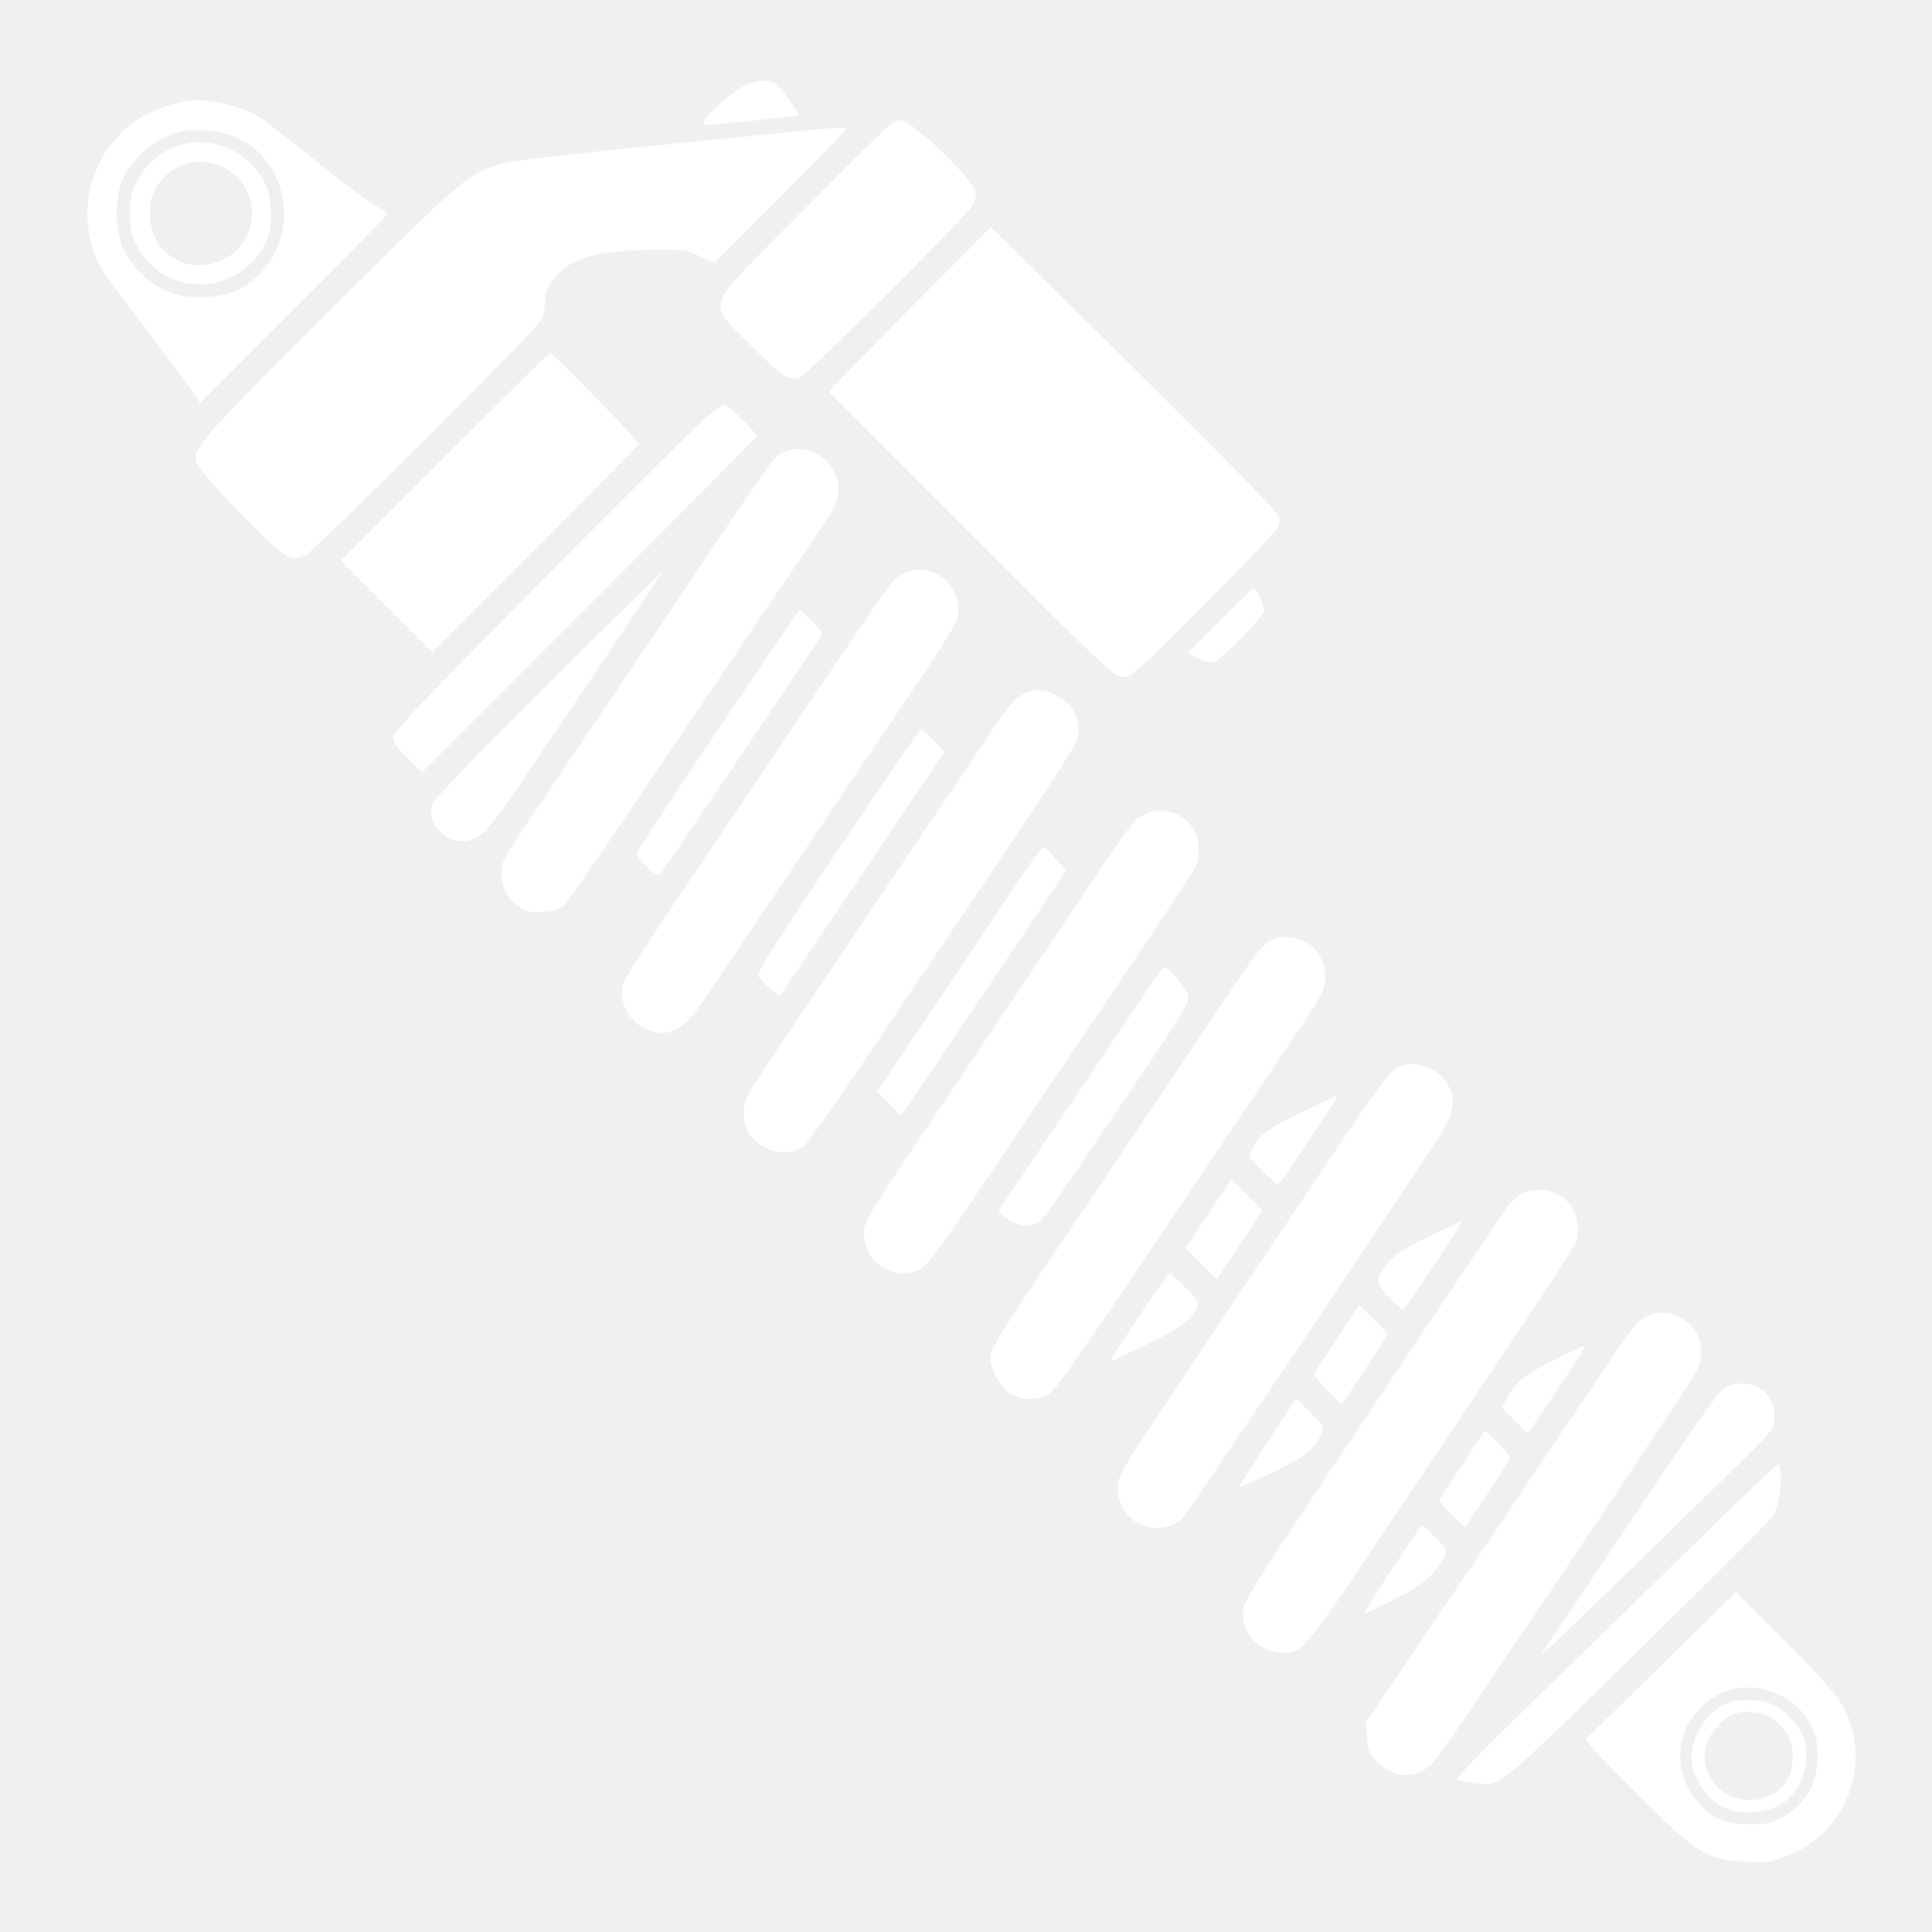
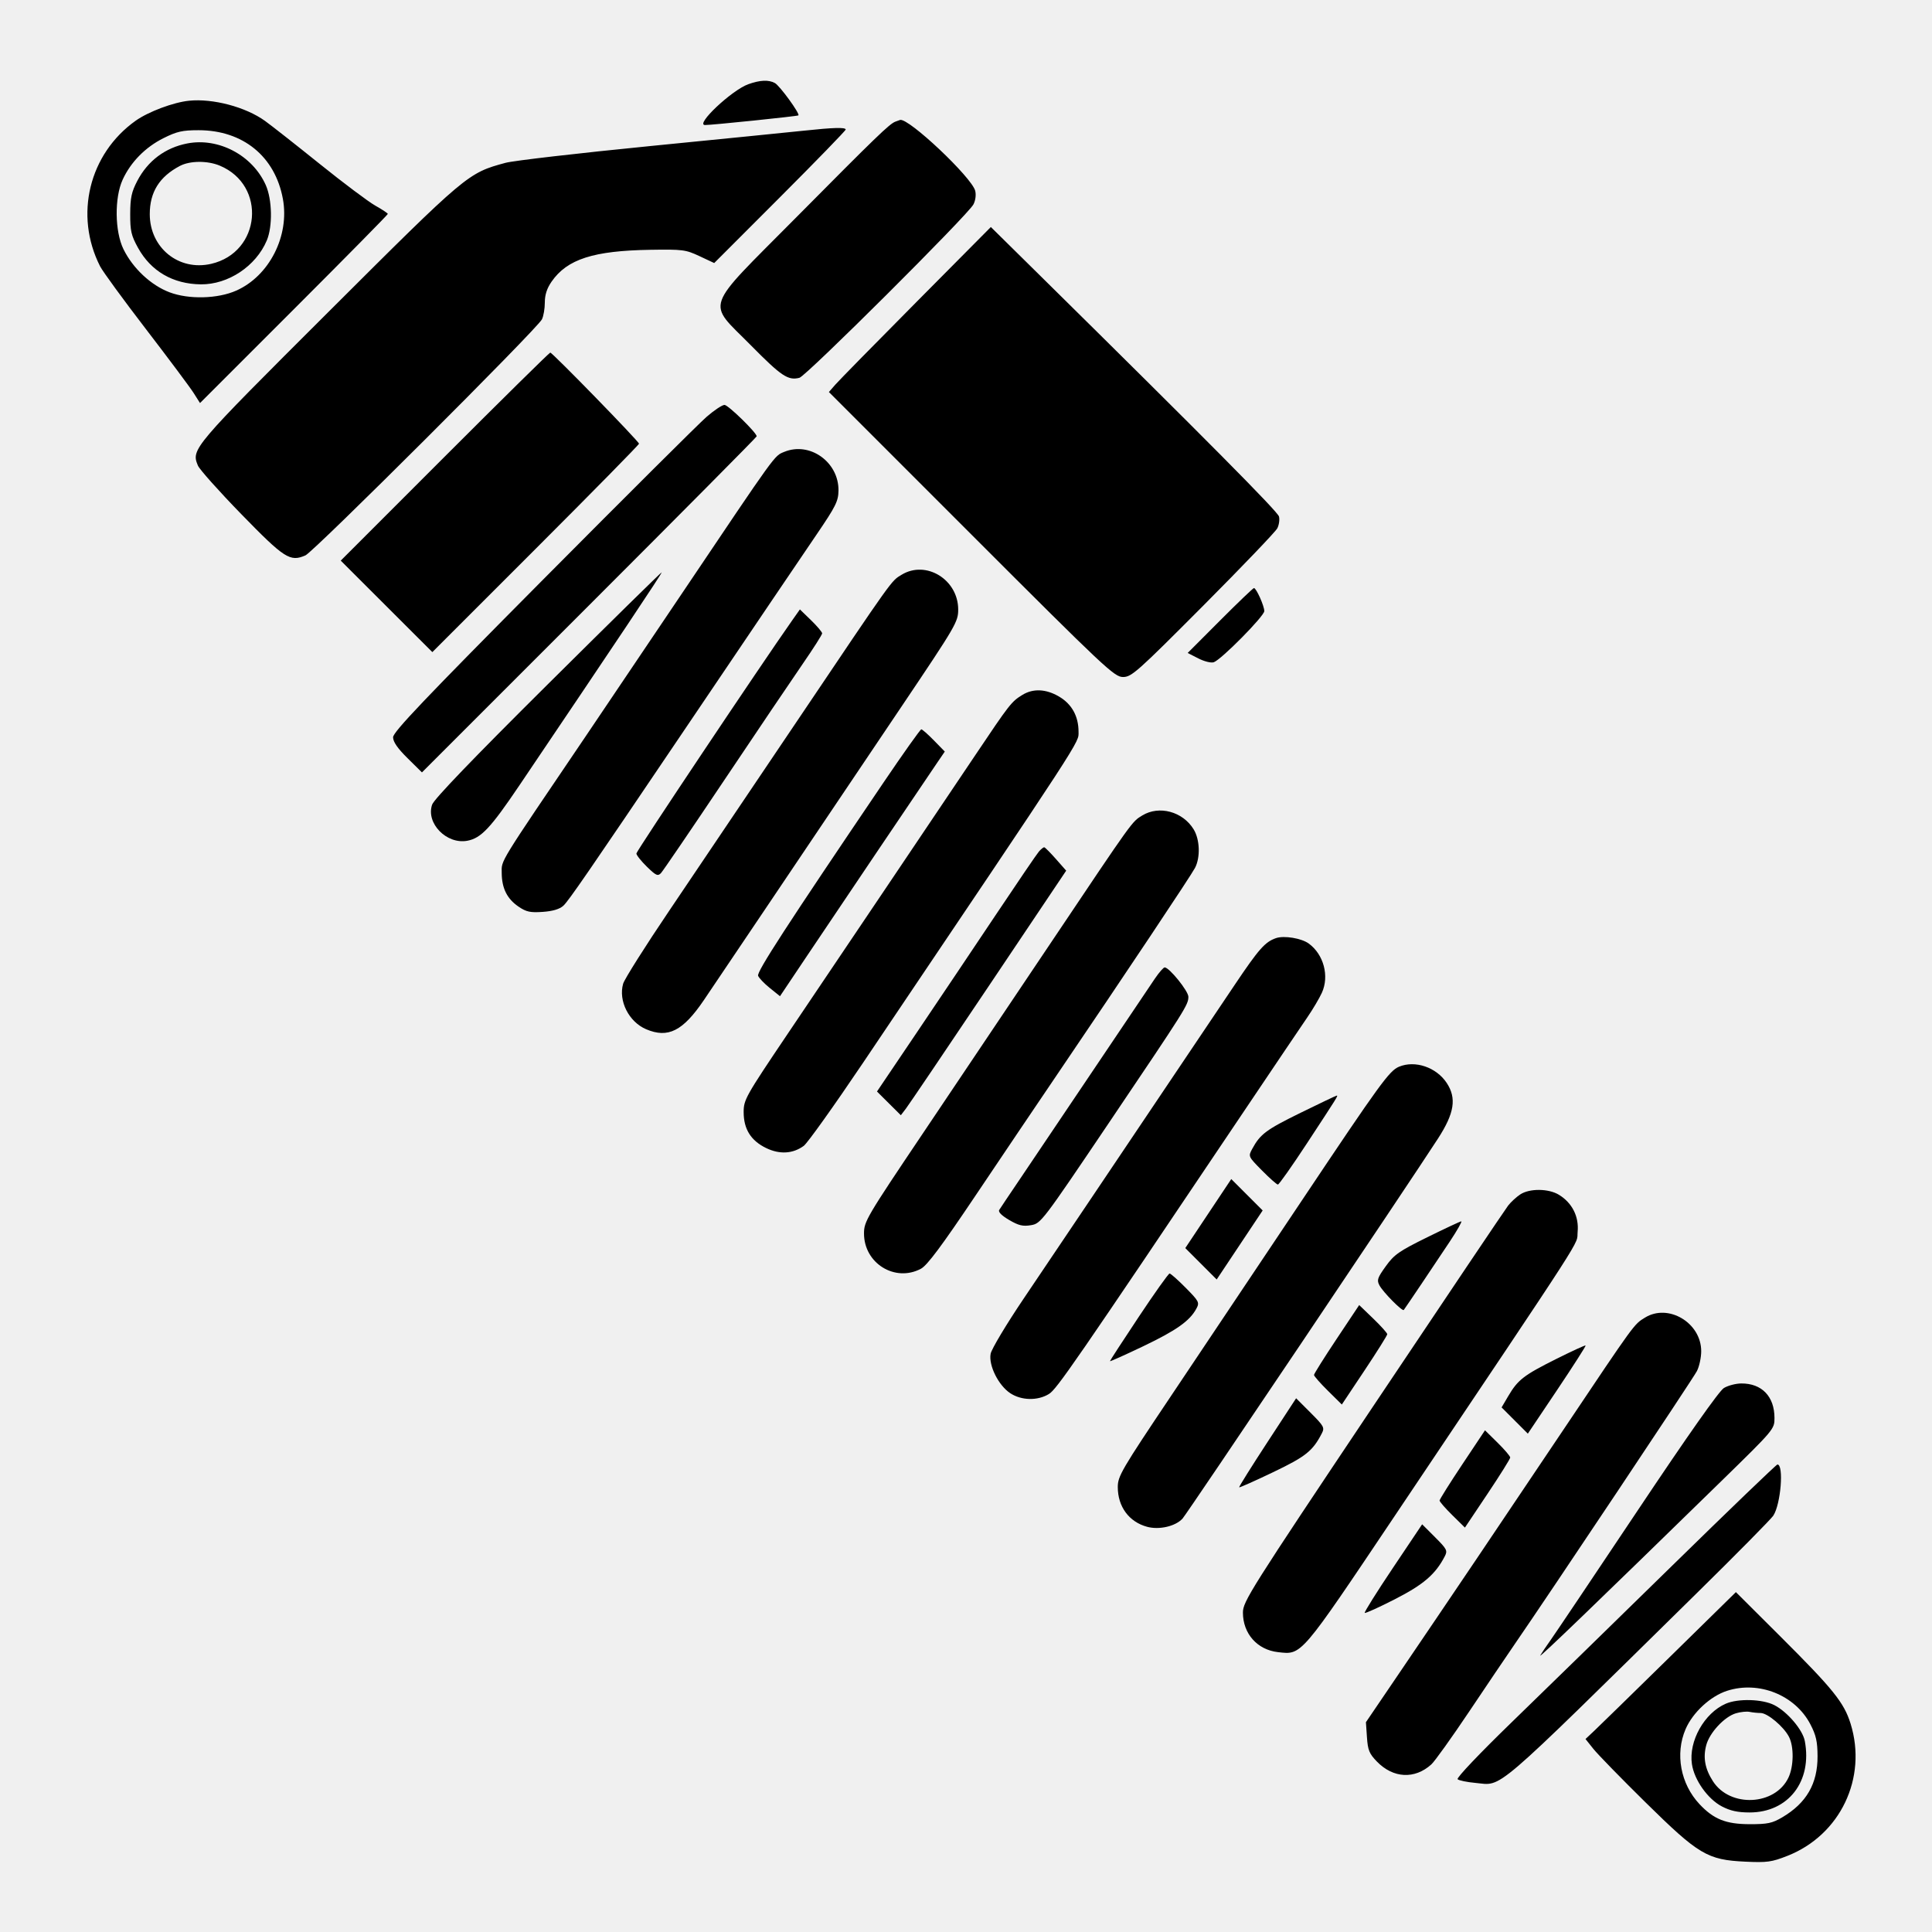
<svg xmlns="http://www.w3.org/2000/svg" width="48" height="48" viewBox="0 0 48 48">
  <g transform="translate(2.161 2) scale(0.065)">
-     <path d="M 252.786 1.414 C 246.470 3.669, 232.355 16.961, 236.215 17.020 C 238.663 17.057, 271.502 13.668, 271.916 13.335 C 272.636 12.757, 264.778 1.952, 262.911 0.953 C 260.515 -0.330, 257.255 -0.182, 252.786 1.414 M 39 7.732 C 33.039 8.338, 23.447 11.932, 18.605 15.375 C 0.788 28.043, -4.935 51.487, 5.020 71.033 C 6.009 72.976, 13.894 83.776, 22.541 95.033 C 31.188 106.290, 39.375 117.252, 40.734 119.392 L 43.205 123.285 79.102 87.398 C 98.846 67.660, 114.994 51.283, 114.986 51.005 C 114.978 50.727, 112.840 49.307, 110.236 47.848 C 107.631 46.390, 98.075 39.223, 89 31.923 C 79.925 24.623, 70.475 17.195, 68 15.416 C 60.626 10.117, 48.125 6.804, 39 7.732 M 309 15.722 C 306.728 16.576, 301.985 21.157, 270.750 52.668 C 235.276 88.455, 236.815 84.065, 253.737 101.198 C 265.453 113.060, 267.949 114.731, 272.315 113.636 C 274.900 112.987, 336.713 51.396, 338.825 47.365 C 339.607 45.871, 339.892 43.707, 339.508 42.175 C 338.217 37.032, 313.991 14.181, 310.782 15.079 C 310.627 15.122, 309.825 15.412, 309 15.722 M 274 19.182 C 269.325 19.684, 243 22.318, 215.500 25.035 C 188 27.752, 163.028 30.643, 160.008 31.461 C 145.542 35.375, 145.306 35.574, 92.315 88.435 C 40.231 140.392, 39.801 140.898, 42.395 147.175 C 43.003 148.647, 50.475 157.013, 59 165.768 C 75.498 182.709, 77.618 184.072, 83.500 181.513 C 86.701 180.119, 171.999 94.997, 173.883 91.316 C 174.497 90.114, 175 87.214, 175 84.869 C 175 81.916, 175.793 79.464, 177.581 76.883 C 183.541 68.283, 193.566 65.054, 215.387 64.708 C 227.694 64.513, 228.846 64.662, 234.121 67.136 L 239.743 69.772 264.871 44.629 C 278.692 30.800, 290 19.151, 290 18.743 C 290 17.840, 285.268 17.970, 274 19.182 M 29.243 22.036 C 22.313 25.499, 16.738 31.162, 13.647 37.878 C 10.462 44.798, 10.612 57.694, 13.957 64.500 C 17.548 71.807, 24.475 78.282, 31.559 80.955 C 38.951 83.743, 49.981 83.460, 57.082 80.300 C 69.696 74.687, 77.469 59.392, 74.883 45.272 C 71.909 29.025, 59.609 19, 42.649 19 C 36.486 19, 34.352 19.483, 29.243 22.036 M 38.326 24.060 C 29.906 25.693, 23.247 30.686, 19.226 38.380 C 17.029 42.584, 16.546 44.842, 16.525 51 C 16.504 57.485, 16.906 59.236, 19.500 63.939 C 24.436 72.889, 32.864 77.797, 43.500 77.914 C 53.964 78.030, 64.581 70.971, 68.730 61.140 C 71.002 55.758, 70.802 45.470, 68.320 39.930 C 63.231 28.575, 50.306 21.736, 38.326 24.060 M 35.500 32.659 C 27.678 36.775, 24 42.662, 24 51.067 C 24 63.955, 35.063 72.930, 47.440 70.084 C 66.519 65.695, 68.791 40.078, 50.768 32.548 C 46.057 30.579, 39.359 30.628, 35.500 32.659 M 316.956 84.752 C 301.265 100.563, 287.337 114.754, 286.005 116.287 L 283.581 119.075 338.037 173.537 C 389.295 224.802, 392.699 228, 396.003 228 C 399.267 228, 401.418 226.087, 426.651 200.750 C 441.577 185.762, 454.325 172.446, 454.980 171.157 C 455.634 169.868, 455.922 167.843, 455.618 166.657 C 455.134 164.764, 427.931 137.333, 363.992 74.260 L 345.484 56.003 316.956 84.752 M 136.742 143.758 L 96.994 183.515 114.500 201 L 132.006 218.485 171.503 178.997 C 193.226 157.279, 211 139.201, 211 138.824 C 211 137.980, 177.902 104, 177.080 104 C 176.756 104, 158.604 121.891, 136.742 143.758 M 236.783 128.600 C 233.878 131.129, 205.738 159.142, 174.251 190.850 C 128.824 236.595, 117.002 249.023, 117.001 251.034 C 117 252.782, 118.711 255.258, 122.516 259.016 L 128.031 264.463 192.016 200.484 C 227.207 165.296, 255.993 136.280, 255.985 136.003 C 255.943 134.605, 245.073 124, 243.682 124 C 242.793 124, 239.689 126.070, 236.783 128.600 M 266.500 141.954 C 262.650 143.546, 263.876 141.850, 227.457 196 C 213.216 217.175, 196.686 241.700, 190.725 250.500 C 156.903 300.425, 158.498 297.832, 158.523 302.857 C 158.553 308.762, 160.571 312.795, 165 315.801 C 167.923 317.785, 169.442 318.111, 174.213 317.777 C 178.030 317.510, 180.636 316.735, 182.069 315.439 C 183.992 313.700, 191.551 302.729, 227.160 250 C 257.400 205.219, 271.530 184.328, 278.954 173.421 C 286.189 162.792, 287.184 160.795, 287.244 156.782 C 287.410 145.857, 276.287 137.906, 266.500 141.954 M 311.366 188.919 C 307.329 191.380, 308.655 189.524, 271.306 245 C 253.717 271.125, 231.792 303.653, 222.584 317.284 C 213.375 330.915, 205.433 343.491, 204.934 345.229 C 203.057 351.776, 207.115 359.815, 213.718 362.629 C 222.096 366.199, 227.768 363.339, 235.794 351.500 C 241.241 343.465, 271.015 299.242, 311.338 239.297 C 332.225 208.247, 333 206.920, 333 202.195 C 333 190.760, 320.712 183.219, 311.366 188.919 M 176.128 230.792 C 147.516 259.209, 132.667 274.656, 131.929 276.774 C 129.459 283.858, 137.458 292.075, 145.378 290.589 C 150.631 289.603, 154.248 285.761, 165.226 269.500 C 201.899 215.179, 220.054 188, 219.666 188 C 219.418 188, 199.826 207.257, 176.128 230.792 M 433.093 206.407 L 420.715 218.814 424.800 220.898 C 427.083 222.063, 429.682 222.705, 430.692 222.355 C 433.571 221.357, 450 204.722, 450 202.805 C 450 200.835, 446.934 194, 446.050 194 C 445.731 194, 439.900 199.583, 433.093 206.407 M 269.564 206.332 C 257.623 223.286, 210 294.538, 210 295.451 C 210 296.080, 211.803 298.354, 214.006 300.506 C 217.483 303.901, 218.193 304.225, 219.387 302.959 C 220.144 302.156, 231.012 286.200, 243.538 267.500 C 256.065 248.800, 269.618 228.711, 273.657 222.859 C 277.696 217.006, 281 211.812, 281 211.317 C 281 210.822, 279.087 208.560, 276.750 206.291 L 272.500 202.165 269.564 206.332 M 357.500 234.861 C 353.340 237.430, 352.685 238.270, 339.446 258 C 332.988 267.625, 318.003 289.900, 306.148 307.500 C 294.292 325.100, 277.034 350.720, 267.796 364.433 C 251.690 388.343, 251 389.570, 251 394.315 C 251 400.808, 253.766 405.224, 259.602 408.049 C 264.765 410.549, 269.816 410.252, 273.977 407.204 C 275.364 406.187, 285.500 391.992, 296.500 375.658 C 382.003 248.700, 379 253.312, 379 248.926 C 379 242.978, 376.422 238.331, 371.532 235.466 C 366.526 232.532, 361.613 232.320, 357.500 234.861 M 304.512 268.250 C 267.320 323.176, 255.948 340.700, 256.523 342.199 C 256.853 343.060, 258.871 345.169, 261.007 346.885 L 264.890 350.006 275.109 334.753 C 285.456 319.307, 320.135 267.851, 325.150 260.500 L 327.879 256.500 323.731 252.250 C 321.450 249.912, 319.278 248, 318.904 248 C 318.530 248, 312.054 257.113, 304.512 268.250 M 403.366 280.919 C 399.376 283.352, 400.137 282.293, 368.812 329 C 354.241 350.725, 332.123 383.665, 319.660 402.201 C 297.913 434.543, 297 436.095, 297 440.718 C 297 452.108, 308.872 459.452, 318.758 454.178 C 321.170 452.892, 326.630 445.567, 339.787 425.970 C 349.561 411.412, 363.664 390.500, 371.128 379.500 C 396.619 341.931, 422.039 303.825, 423.520 300.961 C 425.615 296.911, 425.377 290.131, 423.005 286.241 C 418.853 279.431, 409.820 276.983, 403.366 280.919 M 363.824 294.750 C 363.006 295.712, 355.576 306.625, 347.312 319 C 339.048 331.375, 325.463 351.610, 317.124 363.967 L 301.961 386.435 306.518 390.967 L 311.076 395.500 312.995 393 C 314.051 391.625, 328.272 370.592, 344.597 346.260 L 374.278 302.020 370.389 297.604 C 368.250 295.175, 366.232 293.146, 365.905 293.094 C 365.578 293.042, 364.641 293.788, 363.824 294.750 M 454.480 327.806 C 450.308 329.239, 447.915 331.941, 438.777 345.538 C 391.063 416.535, 368.407 450.220, 358.132 465.436 C 351.469 475.304, 345.742 484.859, 345.401 486.678 C 344.571 491.103, 348.376 498.752, 352.898 501.749 C 357.136 504.557, 363.347 504.695, 367.640 502.078 C 370.674 500.228, 376.761 491.404, 443.457 392.167 C 453.931 376.584, 464.252 361.284, 466.394 358.167 C 468.535 355.050, 471.068 350.774, 472.022 348.664 C 474.905 342.287, 472.703 334.049, 467 329.882 C 464.211 327.844, 457.574 326.744, 454.480 327.806 M 408.203 343.250 C 406.611 345.587, 395.934 361.450, 384.476 378.500 C 373.018 395.550, 360.444 414.225, 356.533 420 C 352.621 425.775, 349.091 431.037, 348.687 431.694 C 348.216 432.458, 349.574 433.838, 352.466 435.533 C 356.109 437.668, 357.724 438.053, 360.829 437.529 C 364.612 436.890, 365.115 436.229, 390.588 398.445 C 420.155 354.590, 420.961 353.311, 420.984 350.228 C 420.999 348.059, 413.687 339, 411.921 339 C 411.467 339, 409.794 340.913, 408.203 343.250 M 501.500 376.959 C 497.792 378.503, 494.256 383.371, 464.419 428 C 448.056 452.475, 425.518 486.145, 414.334 502.823 C 395.432 531.010, 394 533.461, 394 537.623 C 394 545.120, 398.293 550.940, 405.201 552.810 C 409.864 554.072, 416.105 552.618, 418.771 549.648 C 420.533 547.686, 504.975 422.063, 516.405 404.400 C 522.675 394.712, 523.570 388.971, 519.717 383.149 C 515.754 377.160, 507.640 374.403, 501.500 376.959 M 463.877 394.569 C 450.678 401.051, 448.444 402.718, 445.377 408.376 C 443.826 411.238, 443.844 411.279, 449.125 416.626 C 452.044 419.582, 454.777 422, 455.199 422 C 455.621 422, 460.617 414.913, 466.302 406.250 C 478.102 388.269, 478.270 388, 477.686 388 C 477.448 388, 471.234 390.956, 463.877 394.569 M 428.591 433.091 L 419.803 446.283 425.803 452.283 L 431.803 458.283 440.591 445.091 L 449.379 431.899 443.379 425.899 L 437.379 419.899 428.591 433.091 M 547.823 425.778 C 546.351 426.749, 544.278 428.659, 543.217 430.022 C 542.155 431.385, 518.910 465.946, 491.560 506.824 C 444.548 577.091, 441.833 581.391, 441.833 585.589 C 441.833 593.655, 447.304 599.829, 455.244 600.724 C 464.418 601.758, 463.578 602.740, 500.184 548.168 C 575.241 436.275, 569.236 445.602, 569.763 440.113 C 570.328 434.239, 567.690 429.001, 562.605 425.901 C 558.641 423.484, 551.394 423.424, 547.823 425.778 M 512.282 442.148 C 501.495 447.466, 499.640 448.762, 496.436 453.222 C 493.227 457.688, 492.949 458.536, 494.030 460.557 C 495.423 463.159, 502.783 470.595, 503.313 469.935 C 503.857 469.258, 515.223 452.363, 520.928 443.750 C 523.751 439.488, 525.710 436.028, 525.280 436.062 C 524.851 436.096, 519.002 438.835, 512.282 442.148 M 402.016 472.565 C 395.957 481.676, 391 489.301, 391 489.509 C 391 489.716, 396.738 487.143, 403.750 483.791 C 416.426 477.730, 421.532 474.112, 424.052 469.402 C 425.296 467.079, 425.062 466.626, 419.970 461.469 C 416.999 458.461, 414.223 456, 413.800 456 C 413.378 456, 408.075 463.454, 402.016 472.565 M 477.637 481.022 C 472.887 488.153, 469 494.343, 469 494.778 C 469 495.213, 471.394 497.932, 474.319 500.822 L 479.639 506.075 488.319 493.044 C 493.094 485.877, 497 479.647, 497 479.200 C 497 478.752, 494.587 476.062, 491.637 473.221 L 486.274 468.056 477.637 481.022 M 595.500 472.861 C 591.260 475.480, 591.846 474.675, 564.474 515.500 C 539.997 552.007, 521.971 578.729, 500.053 611 L 488.847 627.500 489.238 633.261 C 489.573 638.192, 490.120 639.529, 493.036 642.537 C 499.263 648.961, 507.487 649.393, 513.854 643.630 C 515.148 642.459, 521.634 633.400, 528.267 623.500 C 534.900 613.600, 542.652 602.125, 545.494 598 C 559.283 577.986, 613.918 496.110, 615.359 493.300 C 616.262 491.539, 617 488.119, 617 485.698 C 617 474.835, 604.442 467.337, 595.500 472.861 M 561.500 488.708 C 549.171 494.874, 546.914 496.623, 543.257 502.840 L 540.704 507.180 545.719 512.195 L 550.733 517.209 561.936 500.507 C 568.097 491.321, 572.994 483.670, 572.819 483.506 C 572.644 483.341, 567.550 485.682, 561.500 488.708 M 625.659 499.777 C 623.853 500.872, 611.864 517.902, 592.765 546.500 C 576.236 571.250, 561.274 593.525, 559.515 596 C 557.757 598.475, 555.940 601.175, 555.477 602 C 554.690 603.404, 577.082 581.840, 624.759 535.283 C 644.910 515.605, 645.017 515.477, 645.009 511.200 C 644.992 502.975, 640.165 497.972, 632.300 498.027 C 630.210 498.041, 627.221 498.829, 625.659 499.777 M 451.136 520.563 C 445.070 529.846, 440.236 537.569, 440.394 537.728 C 440.552 537.886, 446.368 535.295, 453.318 531.970 C 465.827 525.987, 468.493 523.865, 471.981 517.117 C 473.121 514.911, 472.804 514.326, 467.689 509.210 L 462.165 503.687 451.136 520.563 M 525.679 528.958 C 520.906 536.124, 517 542.345, 517 542.781 C 517 543.218, 519.180 545.722, 521.843 548.346 L 526.687 553.116 535.343 540.177 C 540.105 533.061, 544 526.830, 544 526.332 C 544 525.833, 541.831 523.288, 539.179 520.677 L 534.359 515.929 525.679 528.958 M 605.948 567.626 C 584.252 588.871, 556.716 615.739, 544.757 627.333 C 532.293 639.419, 523.389 648.789, 523.892 649.292 C 524.374 649.774, 527.448 650.412, 530.722 650.708 C 541.283 651.666, 535.928 656.258, 615.246 578.235 C 630.506 563.224, 643.698 549.865, 644.560 548.548 C 647.427 544.174, 648.646 529, 646.131 529 C 645.727 529, 627.645 546.382, 605.948 567.626 M 499.136 568.564 C 492.976 577.752, 488.138 585.471, 488.385 585.718 C 488.632 585.965, 493.824 583.615, 499.922 580.495 C 510.856 574.902, 515.398 570.999, 518.974 564.118 C 520.116 561.921, 519.829 561.352, 515.274 556.798 L 510.336 551.860 499.136 568.564 M 604.880 602.692 C 590.921 616.394, 577.987 629.027, 576.138 630.767 L 572.777 633.930 575.797 637.715 C 577.458 639.797, 586.396 648.964, 595.658 658.087 C 616.034 678.154, 619.350 680.127, 633.839 680.808 C 642.171 681.199, 643.903 680.962, 649.909 678.605 C 670.132 670.671, 680.568 648.857, 674.094 628.053 C 671.582 619.982, 667.433 614.833, 647.174 594.641 L 630.259 577.781 604.880 602.692 M 626.909 615.494 C 620.522 617.544, 613.769 623.784, 611.020 630.175 C 606.962 639.609, 609.107 651.121, 616.362 658.838 C 621.780 664.601, 626.443 666.463, 635.500 666.483 C 642.379 666.498, 644.130 666.128, 648 663.845 C 657.237 658.396, 661.516 650.979, 661.468 640.500 C 661.443 634.879, 660.904 632.478, 658.733 628.312 C 652.919 617.156, 639.085 611.584, 626.909 615.494 M 626.391 620.432 C 618.172 624.009, 612.141 634.783, 613.454 643.541 C 614.366 649.622, 619.501 656.863, 624.907 659.693 C 628.128 661.379, 630.980 662, 635.500 662 C 650.294 662, 659.493 650.105, 656.605 634.709 C 655.801 630.420, 649.940 623.520, 644.932 620.966 C 640.384 618.645, 631.109 618.378, 626.391 620.432 M 630.277 624.089 C 625.895 625.386, 620.221 631.465, 618.935 636.241 C 617.643 641.041, 618.441 645.351, 621.502 650.094 C 628.055 660.247, 645.257 659.408, 650.344 648.688 C 652.386 644.383, 652.487 636.842, 650.551 633.099 C 648.527 629.184, 642.365 624.003, 639.715 623.986 C 638.497 623.979, 636.600 623.784, 635.500 623.554 C 634.400 623.324, 632.050 623.565, 630.277 624.089" stroke="none" fill="#ffffff" fill-rule="evenodd" />
+     <path d="M 252.786 1.414 C 246.470 3.669, 232.355 16.961, 236.215 17.020 C 238.663 17.057, 271.502 13.668, 271.916 13.335 C 272.636 12.757, 264.778 1.952, 262.911 0.953 C 260.515 -0.330, 257.255 -0.182, 252.786 1.414 M 39 7.732 C 33.039 8.338, 23.447 11.932, 18.605 15.375 C 0.788 28.043, -4.935 51.487, 5.020 71.033 C 6.009 72.976, 13.894 83.776, 22.541 95.033 C 31.188 106.290, 39.375 117.252, 40.734 119.392 L 43.205 123.285 79.102 87.398 C 98.846 67.660, 114.994 51.283, 114.986 51.005 C 114.978 50.727, 112.840 49.307, 110.236 47.848 C 107.631 46.390, 98.075 39.223, 89 31.923 C 79.925 24.623, 70.475 17.195, 68 15.416 C 60.626 10.117, 48.125 6.804, 39 7.732 M 309 15.722 C 306.728 16.576, 301.985 21.157, 270.750 52.668 C 235.276 88.455, 236.815 84.065, 253.737 101.198 C 265.453 113.060, 267.949 114.731, 272.315 113.636 C 274.900 112.987, 336.713 51.396, 338.825 47.365 C 339.607 45.871, 339.892 43.707, 339.508 42.175 C 338.217 37.032, 313.991 14.181, 310.782 15.079 C 310.627 15.122, 309.825 15.412, 309 15.722 M 274 19.182 C 269.325 19.684, 243 22.318, 215.500 25.035 C 188 27.752, 163.028 30.643, 160.008 31.461 C 145.542 35.375, 145.306 35.574, 92.315 88.435 C 40.231 140.392, 39.801 140.898, 42.395 147.175 C 43.003 148.647, 50.475 157.013, 59 165.768 C 75.498 182.709, 77.618 184.072, 83.500 181.513 C 86.701 180.119, 171.999 94.997, 173.883 91.316 C 174.497 90.114, 175 87.214, 175 84.869 C 175 81.916, 175.793 79.464, 177.581 76.883 C 183.541 68.283, 193.566 65.054, 215.387 64.708 C 227.694 64.513, 228.846 64.662, 234.121 67.136 L 239.743 69.772 264.871 44.629 C 278.692 30.800, 290 19.151, 290 18.743 C 290 17.840, 285.268 17.970, 274 19.182 M 29.243 22.036 C 22.313 25.499, 16.738 31.162, 13.647 37.878 C 10.462 44.798, 10.612 57.694, 13.957 64.500 C 17.548 71.807, 24.475 78.282, 31.559 80.955 C 38.951 83.743, 49.981 83.460, 57.082 80.300 C 69.696 74.687, 77.469 59.392, 74.883 45.272 C 71.909 29.025, 59.609 19, 42.649 19 C 36.486 19, 34.352 19.483, 29.243 22.036 M 38.326 24.060 C 29.906 25.693, 23.247 30.686, 19.226 38.380 C 17.029 42.584, 16.546 44.842, 16.525 51 C 16.504 57.485, 16.906 59.236, 19.500 63.939 C 24.436 72.889, 32.864 77.797, 43.500 77.914 C 53.964 78.030, 64.581 70.971, 68.730 61.140 C 71.002 55.758, 70.802 45.470, 68.320 39.930 C 63.231 28.575, 50.306 21.736, 38.326 24.060 M 35.500 32.659 C 27.678 36.775, 24 42.662, 24 51.067 C 24 63.955, 35.063 72.930, 47.440 70.084 C 66.519 65.695, 68.791 40.078, 50.768 32.548 C 46.057 30.579, 39.359 30.628, 35.500 32.659 M 316.956 84.752 C 301.265 100.563, 287.337 114.754, 286.005 116.287 L 283.581 119.075 338.037 173.537 C 389.295 224.802, 392.699 228, 396.003 228 C 399.267 228, 401.418 226.087, 426.651 200.750 C 441.577 185.762, 454.325 172.446, 454.980 171.157 C 455.634 169.868, 455.922 167.843, 455.618 166.657 C 455.134 164.764, 427.931 137.333, 363.992 74.260 L 345.484 56.003 316.956 84.752 M 136.742 143.758 L 96.994 183.515 114.500 201 L 132.006 218.485 171.503 178.997 C 193.226 157.279, 211 139.201, 211 138.824 C 211 137.980, 177.902 104, 177.080 104 C 176.756 104, 158.604 121.891, 136.742 143.758 M 236.783 128.600 C 233.878 131.129, 205.738 159.142, 174.251 190.850 C 128.824 236.595, 117.002 249.023, 117.001 251.034 C 117 252.782, 118.711 255.258, 122.516 259.016 L 128.031 264.463 192.016 200.484 C 227.207 165.296, 255.993 136.280, 255.985 136.003 C 255.943 134.605, 245.073 124, 243.682 124 C 242.793 124, 239.689 126.070, 236.783 128.600 M 266.500 141.954 C 262.650 143.546, 263.876 141.850, 227.457 196 C 213.216 217.175, 196.686 241.700, 190.725 250.500 C 156.903 300.425, 158.498 297.832, 158.523 302.857 C 158.553 308.762, 160.571 312.795, 165 315.801 C 167.923 317.785, 169.442 318.111, 174.213 317.777 C 178.030 317.510, 180.636 316.735, 182.069 315.439 C 183.992 313.700, 191.551 302.729, 227.160 250 C 257.400 205.219, 271.530 184.328, 278.954 173.421 C 286.189 162.792, 287.184 160.795, 287.244 156.782 C 287.410 145.857, 276.287 137.906, 266.500 141.954 M 311.366 188.919 C 307.329 191.380, 308.655 189.524, 271.306 245 C 253.717 271.125, 231.792 303.653, 222.584 317.284 C 213.375 330.915, 205.433 343.491, 204.934 345.229 C 203.057 351.776, 207.115 359.815, 213.718 362.629 C 222.096 366.199, 227.768 363.339, 235.794 351.500 C 241.241 343.465, 271.015 299.242, 311.338 239.297 C 332.225 208.247, 333 206.920, 333 202.195 C 333 190.760, 320.712 183.219, 311.366 188.919 M 176.128 230.792 C 147.516 259.209, 132.667 274.656, 131.929 276.774 C 129.459 283.858, 137.458 292.075, 145.378 290.589 C 150.631 289.603, 154.248 285.761, 165.226 269.500 C 201.899 215.179, 220.054 188, 219.666 188 C 219.418 188, 199.826 207.257, 176.128 230.792 M 433.093 206.407 L 420.715 218.814 424.800 220.898 C 427.083 222.063, 429.682 222.705, 430.692 222.355 C 433.571 221.357, 450 204.722, 450 202.805 C 450 200.835, 446.934 194, 446.050 194 C 445.731 194, 439.900 199.583, 433.093 206.407 M 269.564 206.332 C 257.623 223.286, 210 294.538, 210 295.451 C 210 296.080, 211.803 298.354, 214.006 300.506 C 217.483 303.901, 218.193 304.225, 219.387 302.959 C 220.144 302.156, 231.012 286.200, 243.538 267.500 C 256.065 248.800, 269.618 228.711, 273.657 222.859 C 277.696 217.006, 281 211.812, 281 211.317 C 281 210.822, 279.087 208.560, 276.750 206.291 L 272.500 202.165 269.564 206.332 M 357.500 234.861 C 353.340 237.430, 352.685 238.270, 339.446 258 C 332.988 267.625, 318.003 289.900, 306.148 307.500 C 294.292 325.100, 277.034 350.720, 267.796 364.433 C 251.690 388.343, 251 389.570, 251 394.315 C 251 400.808, 253.766 405.224, 259.602 408.049 C 264.765 410.549, 269.816 410.252, 273.977 407.204 C 275.364 406.187, 285.500 391.992, 296.500 375.658 C 382.003 248.700, 379 253.312, 379 248.926 C 379 242.978, 376.422 238.331, 371.532 235.466 C 366.526 232.532, 361.613 232.320, 357.500 234.861 M 304.512 268.250 C 267.320 323.176, 255.948 340.700, 256.523 342.199 C 256.853 343.060, 258.871 345.169, 261.007 346.885 L 264.890 350.006 275.109 334.753 C 285.456 319.307, 320.135 267.851, 325.150 260.500 L 327.879 256.500 323.731 252.250 C 321.450 249.912, 319.278 248, 318.904 248 C 318.530 248, 312.054 257.113, 304.512 268.250 M 403.366 280.919 C 399.376 283.352, 400.137 282.293, 368.812 329 C 354.241 350.725, 332.123 383.665, 319.660 402.201 C 297.913 434.543, 297 436.095, 297 440.718 C 297 452.108, 308.872 459.452, 318.758 454.178 C 321.170 452.892, 326.630 445.567, 339.787 425.970 C 349.561 411.412, 363.664 390.500, 371.128 379.500 C 396.619 341.931, 422.039 303.825, 423.520 300.961 C 425.615 296.911, 425.377 290.131, 423.005 286.241 C 418.853 279.431, 409.820 276.983, 403.366 280.919 M 363.824 294.750 C 363.006 295.712, 355.576 306.625, 347.312 319 C 339.048 331.375, 325.463 351.610, 317.124 363.967 L 301.961 386.435 306.518 390.967 L 311.076 395.500 312.995 393 C 314.051 391.625, 328.272 370.592, 344.597 346.260 L 374.278 302.020 370.389 297.604 C 368.250 295.175, 366.232 293.146, 365.905 293.094 C 365.578 293.042, 364.641 293.788, 363.824 294.750 M 454.480 327.806 C 450.308 329.239, 447.915 331.941, 438.777 345.538 C 391.063 416.535, 368.407 450.220, 358.132 465.436 C 351.469 475.304, 345.742 484.859, 345.401 486.678 C 344.571 491.103, 348.376 498.752, 352.898 501.749 C 357.136 504.557, 363.347 504.695, 367.640 502.078 C 370.674 500.228, 376.761 491.404, 443.457 392.167 C 453.931 376.584, 464.252 361.284, 466.394 358.167 C 468.535 355.050, 471.068 350.774, 472.022 348.664 C 474.905 342.287, 472.703 334.049, 467 329.882 C 464.211 327.844, 457.574 326.744, 454.480 327.806 M 408.203 343.250 C 406.611 345.587, 395.934 361.450, 384.476 378.500 C 373.018 395.550, 360.444 414.225, 356.533 420 C 352.621 425.775, 349.091 431.037, 348.687 431.694 C 348.216 432.458, 349.574 433.838, 352.466 435.533 C 356.109 437.668, 357.724 438.053, 360.829 437.529 C 364.612 436.890, 365.115 436.229, 390.588 398.445 C 420.155 354.590, 420.961 353.311, 420.984 350.228 C 420.999 348.059, 413.687 339, 411.921 339 C 411.467 339, 409.794 340.913, 408.203 343.250 M 501.500 376.959 C 497.792 378.503, 494.256 383.371, 464.419 428 C 448.056 452.475, 425.518 486.145, 414.334 502.823 C 395.432 531.010, 394 533.461, 394 537.623 C 394 545.120, 398.293 550.940, 405.201 552.810 C 409.864 554.072, 416.105 552.618, 418.771 549.648 C 420.533 547.686, 504.975 422.063, 516.405 404.400 C 522.675 394.712, 523.570 388.971, 519.717 383.149 C 515.754 377.160, 507.640 374.403, 501.500 376.959 M 463.877 394.569 C 450.678 401.051, 448.444 402.718, 445.377 408.376 C 443.826 411.238, 443.844 411.279, 449.125 416.626 C 452.044 419.582, 454.777 422, 455.199 422 C 455.621 422, 460.617 414.913, 466.302 406.250 C 478.102 388.269, 478.270 388, 477.686 388 C 477.448 388, 471.234 390.956, 463.877 394.569 M 428.591 433.091 L 419.803 446.283 425.803 452.283 L 431.803 458.283 440.591 445.091 L 449.379 431.899 443.379 425.899 L 437.379 419.899 428.591 433.091 M 547.823 425.778 C 546.351 426.749, 544.278 428.659, 543.217 430.022 C 542.155 431.385, 518.910 465.946, 491.560 506.824 C 444.548 577.091, 441.833 581.391, 441.833 585.589 C 441.833 593.655, 447.304 599.829, 455.244 600.724 C 464.418 601.758, 463.578 602.740, 500.184 548.168 C 575.241 436.275, 569.236 445.602, 569.763 440.113 C 570.328 434.239, 567.690 429.001, 562.605 425.901 C 558.641 423.484, 551.394 423.424, 547.823 425.778 M 512.282 442.148 C 501.495 447.466, 499.640 448.762, 496.436 453.222 C 493.227 457.688, 492.949 458.536, 494.030 460.557 C 495.423 463.159, 502.783 470.595, 503.313 469.935 C 503.857 469.258, 515.223 452.363, 520.928 443.750 C 523.751 439.488, 525.710 436.028, 525.280 436.062 C 524.851 436.096, 519.002 438.835, 512.282 442.148 M 402.016 472.565 C 395.957 481.676, 391 489.301, 391 489.509 C 391 489.716, 396.738 487.143, 403.750 483.791 C 416.426 477.730, 421.532 474.112, 424.052 469.402 C 425.296 467.079, 425.062 466.626, 419.970 461.469 C 416.999 458.461, 414.223 456, 413.800 456 C 413.378 456, 408.075 463.454, 402.016 472.565 M 477.637 481.022 C 472.887 488.153, 469 494.343, 469 494.778 C 469 495.213, 471.394 497.932, 474.319 500.822 L 479.639 506.075 488.319 493.044 C 493.094 485.877, 497 479.647, 497 479.200 C 497 478.752, 494.587 476.062, 491.637 473.221 L 486.274 468.056 477.637 481.022 M 595.500 472.861 C 591.260 475.480, 591.846 474.675, 564.474 515.500 C 539.997 552.007, 521.971 578.729, 500.053 611 L 488.847 627.500 489.238 633.261 C 489.573 638.192, 490.120 639.529, 493.036 642.537 C 499.263 648.961, 507.487 649.393, 513.854 643.630 C 515.148 642.459, 521.634 633.400, 528.267 623.500 C 534.900 613.600, 542.652 602.125, 545.494 598 C 559.283 577.986, 613.918 496.110, 615.359 493.300 C 616.262 491.539, 617 488.119, 617 485.698 C 617 474.835, 604.442 467.337, 595.500 472.861 M 561.500 488.708 C 549.171 494.874, 546.914 496.623, 543.257 502.840 L 540.704 507.180 545.719 512.195 L 550.733 517.209 561.936 500.507 C 568.097 491.321, 572.994 483.670, 572.819 483.506 C 572.644 483.341, 567.550 485.682, 561.500 488.708 M 625.659 499.777 C 623.853 500.872, 611.864 517.902, 592.765 546.500 C 576.236 571.250, 561.274 593.525, 559.515 596 C 557.757 598.475, 555.940 601.175, 555.477 602 C 554.690 603.404, 577.082 581.840, 624.759 535.283 C 644.910 515.605, 645.017 515.477, 645.009 511.200 C 644.992 502.975, 640.165 497.972, 632.300 498.027 C 630.210 498.041, 627.221 498.829, 625.659 499.777 M 451.136 520.563 C 445.070 529.846, 440.236 537.569, 440.394 537.728 C 440.552 537.886, 446.368 535.295, 453.318 531.970 C 465.827 525.987, 468.493 523.865, 471.981 517.117 C 473.121 514.911, 472.804 514.326, 467.689 509.210 L 462.165 503.687 451.136 520.563 M 525.679 528.958 C 520.906 536.124, 517 542.345, 517 542.781 C 517 543.218, 519.180 545.722, 521.843 548.346 L 526.687 553.116 535.343 540.177 C 540.105 533.061, 544 526.830, 544 526.332 C 544 525.833, 541.831 523.288, 539.179 520.677 L 534.359 515.929 525.679 528.958 M 605.948 567.626 C 584.252 588.871, 556.716 615.739, 544.757 627.333 C 532.293 639.419, 523.389 648.789, 523.892 649.292 C 524.374 649.774, 527.448 650.412, 530.722 650.708 C 541.283 651.666, 535.928 656.258, 615.246 578.235 C 630.506 563.224, 643.698 549.865, 644.560 548.548 C 647.427 544.174, 648.646 529, 646.131 529 C 645.727 529, 627.645 546.382, 605.948 567.626 M 499.136 568.564 C 492.976 577.752, 488.138 585.471, 488.385 585.718 C 488.632 585.965, 493.824 583.615, 499.922 580.495 C 510.856 574.902, 515.398 570.999, 518.974 564.118 C 520.116 561.921, 519.829 561.352, 515.274 556.798 L 510.336 551.860 499.136 568.564 M 604.880 602.692 C 590.921 616.394, 577.987 629.027, 576.138 630.767 L 572.777 633.930 575.797 637.715 C 577.458 639.797, 586.396 648.964, 595.658 658.087 C 616.034 678.154, 619.350 680.127, 633.839 680.808 C 642.171 681.199, 643.903 680.962, 649.909 678.605 C 670.132 670.671, 680.568 648.857, 674.094 628.053 C 671.582 619.982, 667.433 614.833, 647.174 594.641 L 630.259 577.781 604.880 602.692 M 626.909 615.494 C 620.522 617.544, 613.769 623.784, 611.020 630.175 C 606.962 639.609, 609.107 651.121, 616.362 658.838 C 621.780 664.601, 626.443 666.463, 635.500 666.483 C 642.379 666.498, 644.130 666.128, 648 663.845 C 657.237 658.396, 661.516 650.979, 661.468 640.500 C 661.443 634.879, 660.904 632.478, 658.733 628.312 C 652.919 617.156, 639.085 611.584, 626.909 615.494 M 626.391 620.432 C 618.172 624.009, 612.141 634.783, 613.454 643.541 C 614.366 649.622, 619.501 656.863, 624.907 659.693 C 628.128 661.379, 630.980 662, 635.500 662 C 650.294 662, 659.493 650.105, 656.605 634.709 C 655.801 630.420, 649.940 623.520, 644.932 620.966 C 640.384 618.645, 631.109 618.378, 626.391 620.432 M 630.277 624.089 C 625.895 625.386, 620.221 631.465, 618.935 636.241 C 617.643 641.041, 618.441 645.351, 621.502 650.094 C 628.055 660.247, 645.257 659.408, 650.344 648.688 C 652.386 644.383, 652.487 636.842, 650.551 633.099 C 648.527 629.184, 642.365 624.003, 639.715 623.986 C 638.497 623.979, 636.600 623.784, 635.500 623.554 C 634.400 623.324, 632.050 623.565, 630.277 624.089" stroke="none" fill="currentColor" fill-rule="evenodd" />
  </g>
</svg>
